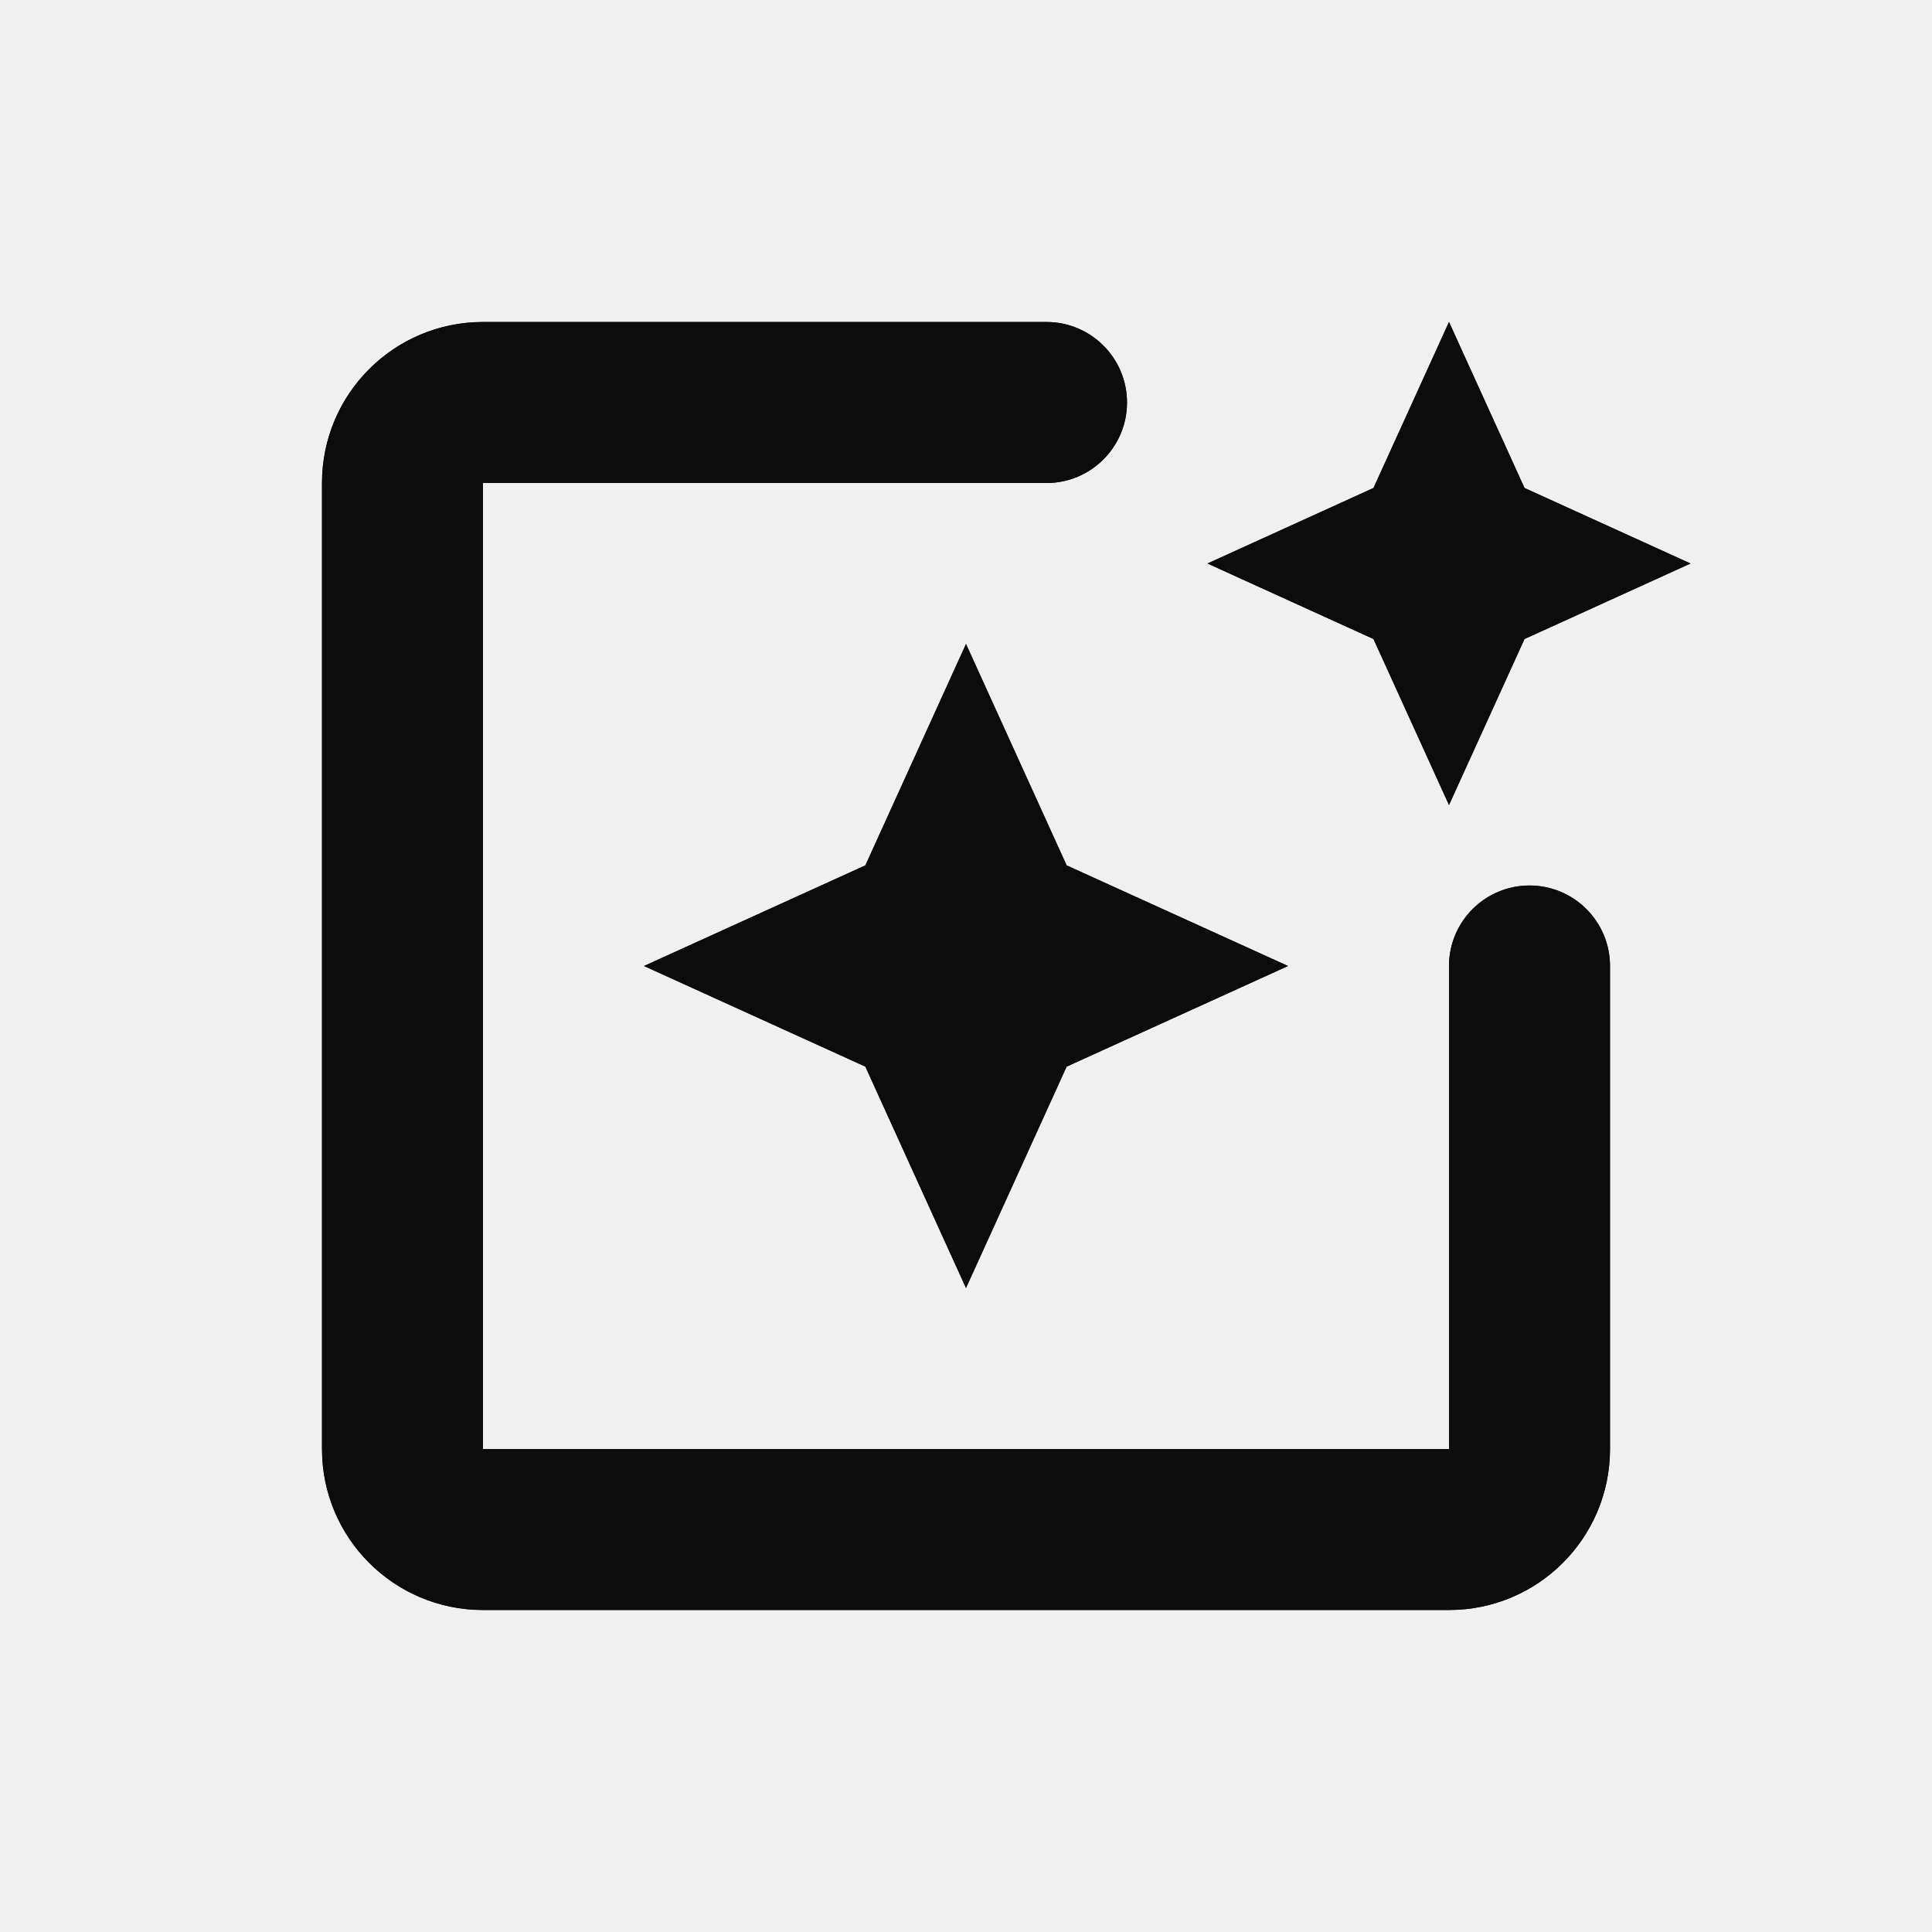
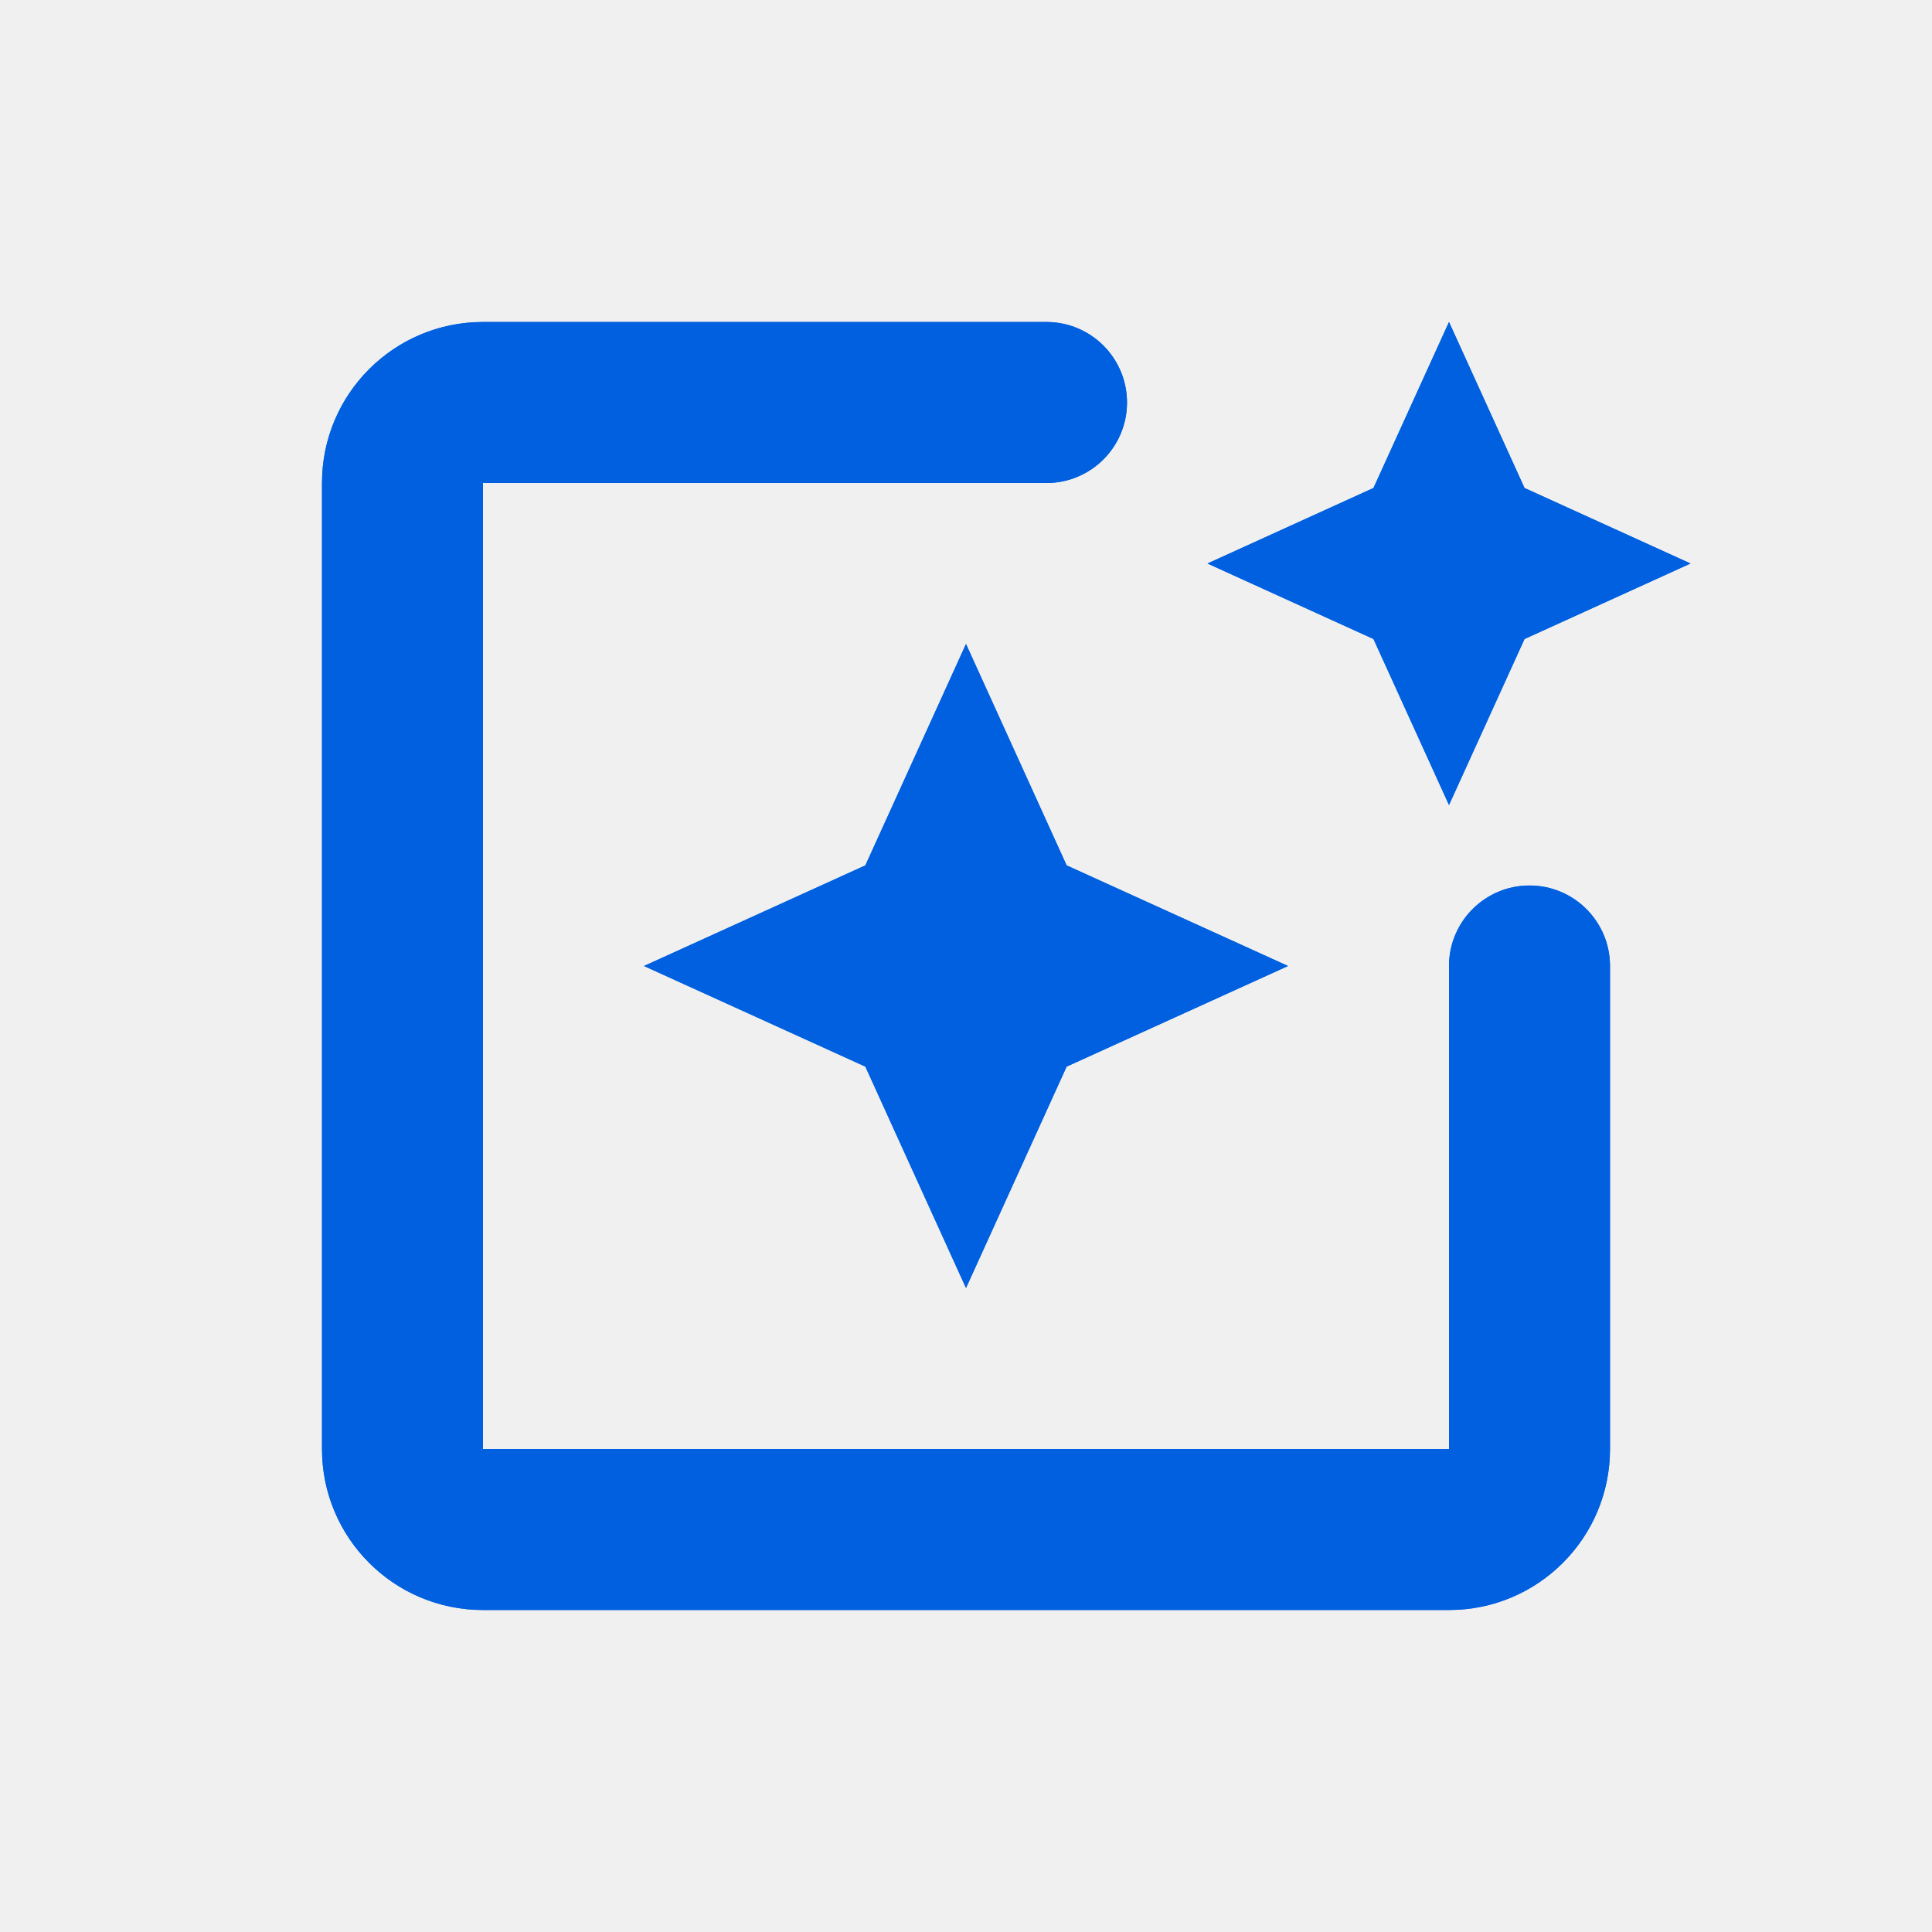
<svg xmlns="http://www.w3.org/2000/svg" xmlns:xlink="http://www.w3.org/1999/xlink" width="24" height="24" viewBox="0 0 24 24">
  <defs>
    <path id="user-interface-a" d="M20,12 L20,18 C20,19.105 19.105,20 18,20 L6,20 C4.895,20 4,19.105 4,18 L4,6 C4,4.895 4.895,4 6,4 L13,4 C13.552,4 14,4.448 14,5 C14,5.552 13.552,6 13,6 L6,6 L6,18 L18,18 L18,12 C18,11.448 18.448,11 19,11 C19.552,11 20,11.448 20,12 Z M13.25,10.75 L16,12 L13.25,13.25 L12,16 L10.75,13.25 L8,12 L10.75,10.75 L12,8 L13.25,10.75 Z M18.938,6.062 L21,7 L18.938,7.938 L18,10 L17.062,7.938 L15,7 L17.062,6.062 L18,4 L18.938,6.062 Z" />
  </defs>
  <g fill="none" fill-rule="evenodd">
    <mask id="user-interface-b" fill="#fff">
      <use xlink:href="#user-interface-a" />
    </mask>
-     <use fill="#0C0C0D" fill-rule="nonzero" xlink:href="#user-interface-a" />
-     <g fill="#0C0C0D" fill-rule="nonzero" mask="url(#user-interface-b)">
+     <use fill="#0060DF" fill-rule="nonzero" xlink:href="#user-interface-a" />
+     <g fill="#0060DF" fill-rule="nonzero" mask="url(#user-interface-b)">
      <rect width="24" height="24" />
    </g>
  </g>
</svg>
